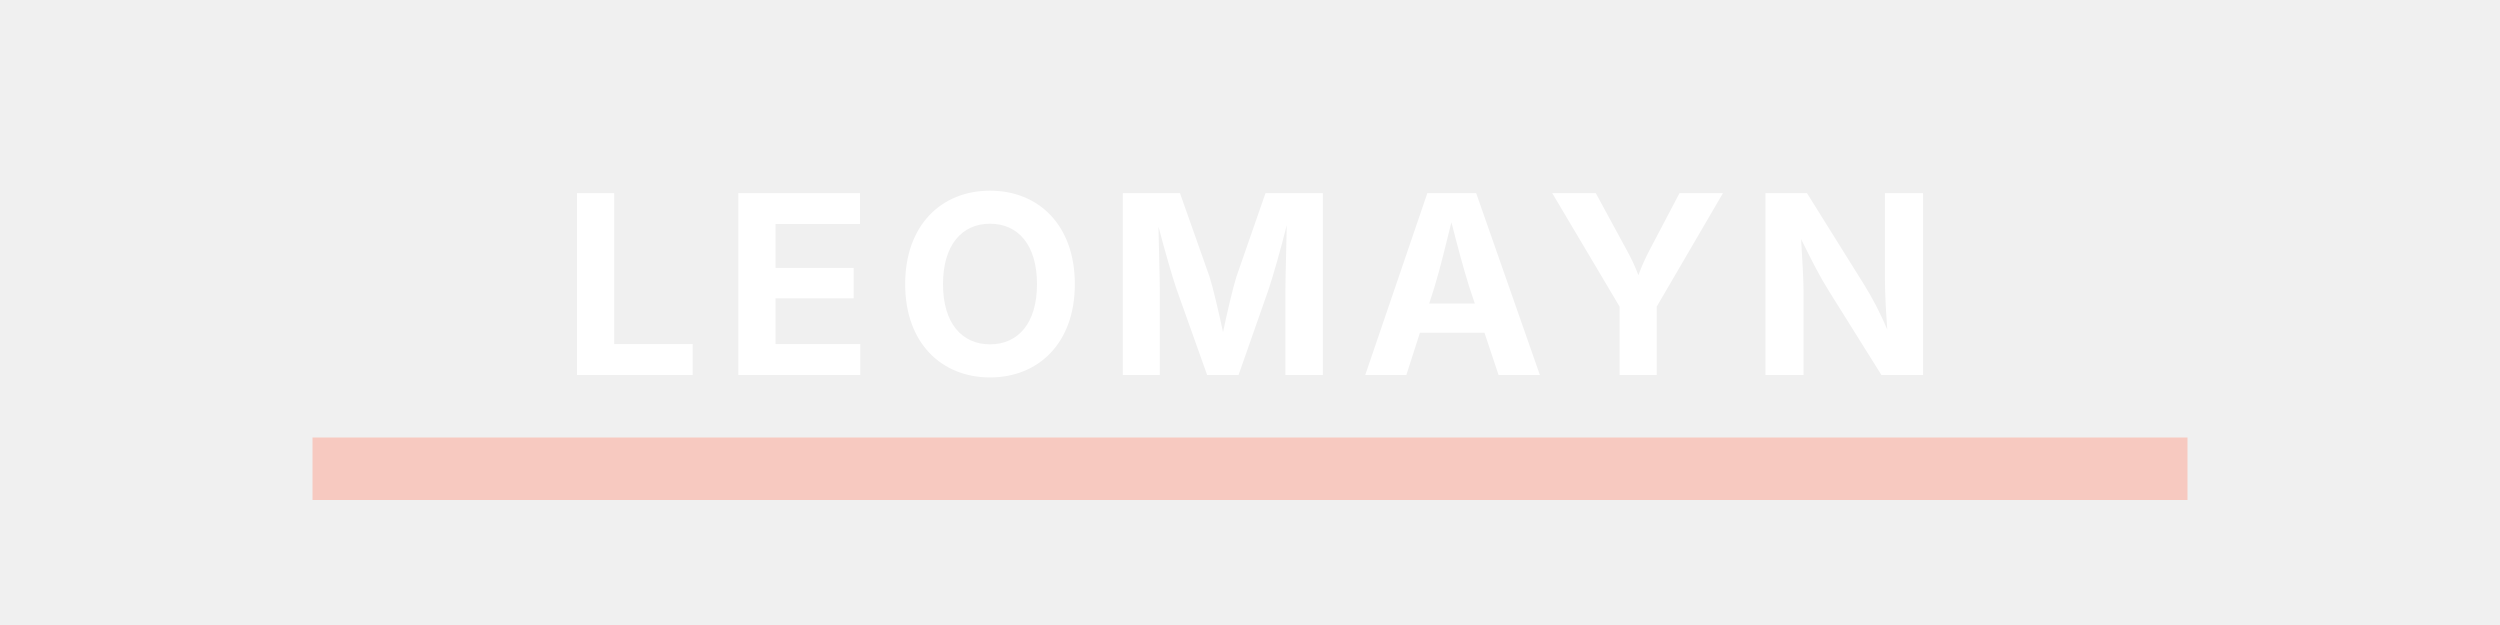
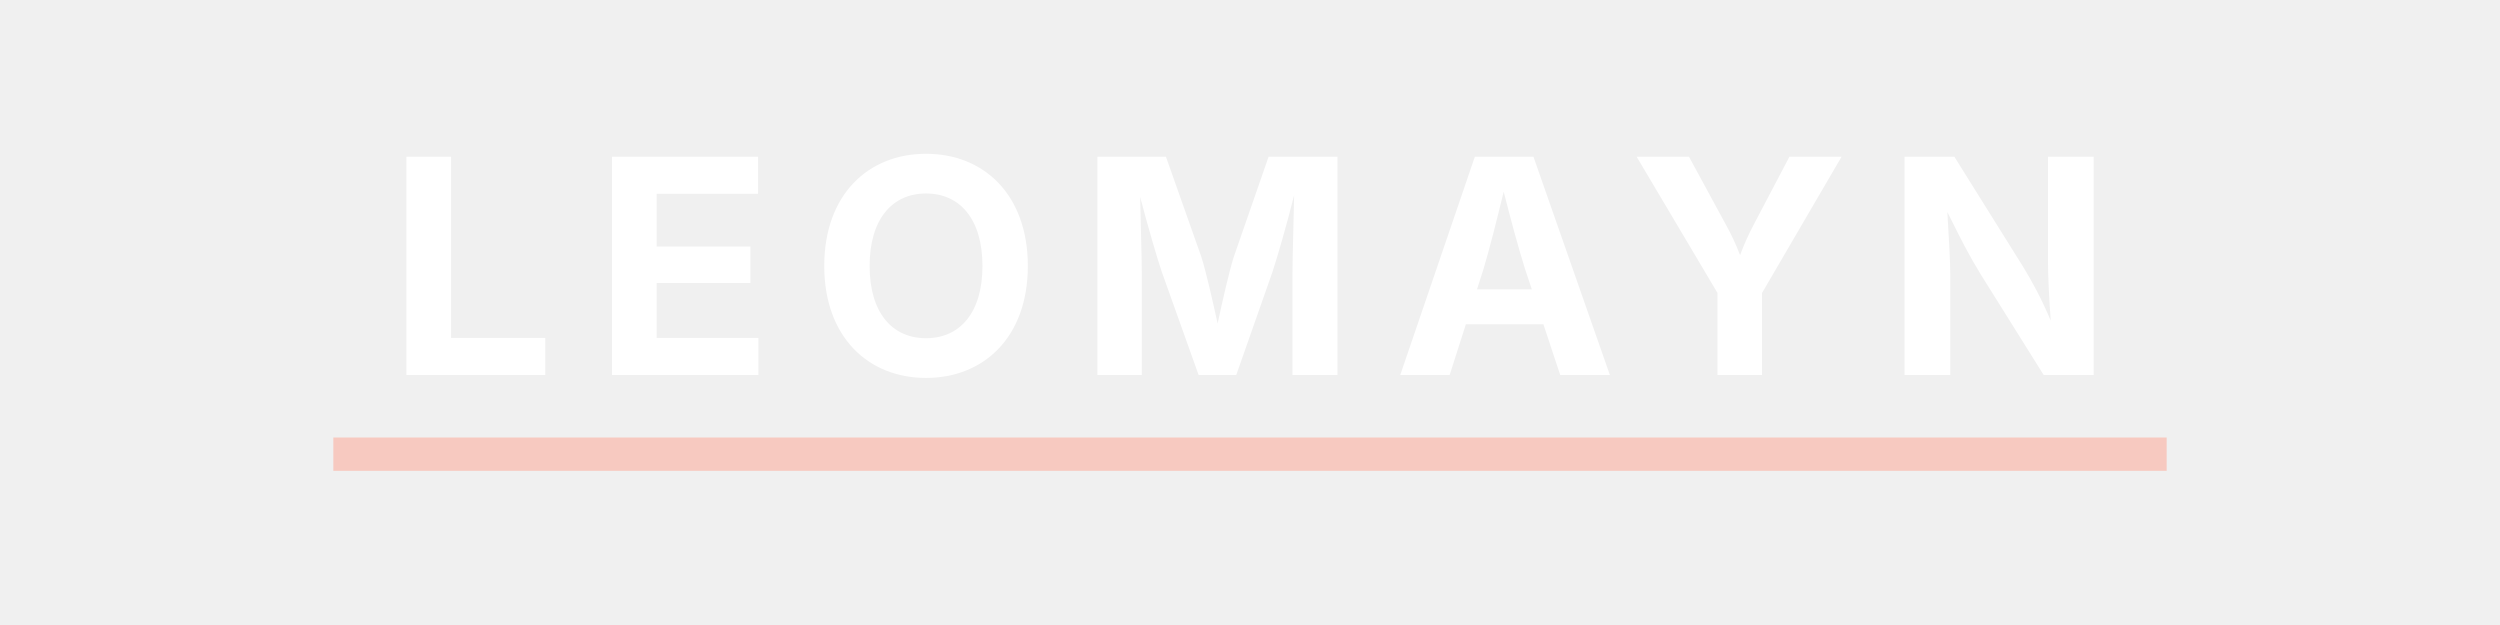
- <svg xmlns="http://www.w3.org/2000/svg" width="800" height="200" viewBox="0 0 800 200" fill="none">
-   <text x="400" y="120" font-family="system-ui, -apple-system, sans-serif" font-size="80" font-weight="700" fill="#ffffff" text-anchor="middle" letter-spacing="0.08em">LEOMAYN</text>
-   <rect x="100" y="140" width="600" height="20" fill="#f7c9c0" />
+ <svg xmlns="http://www.w3.org/2000/svg" width="600" height="150" viewBox="0 0 600 150" fill="none">
+   <text x="300" y="90" font-family="system-ui, -apple-system, sans-serif" font-size="72" font-weight="700" fill="#ffffff" text-anchor="middle" letter-spacing="0.12em">LEOMAYN</text>
+   <rect x="80" y="105" width="440" height="8" fill="#f7c9c0" />
</svg>
